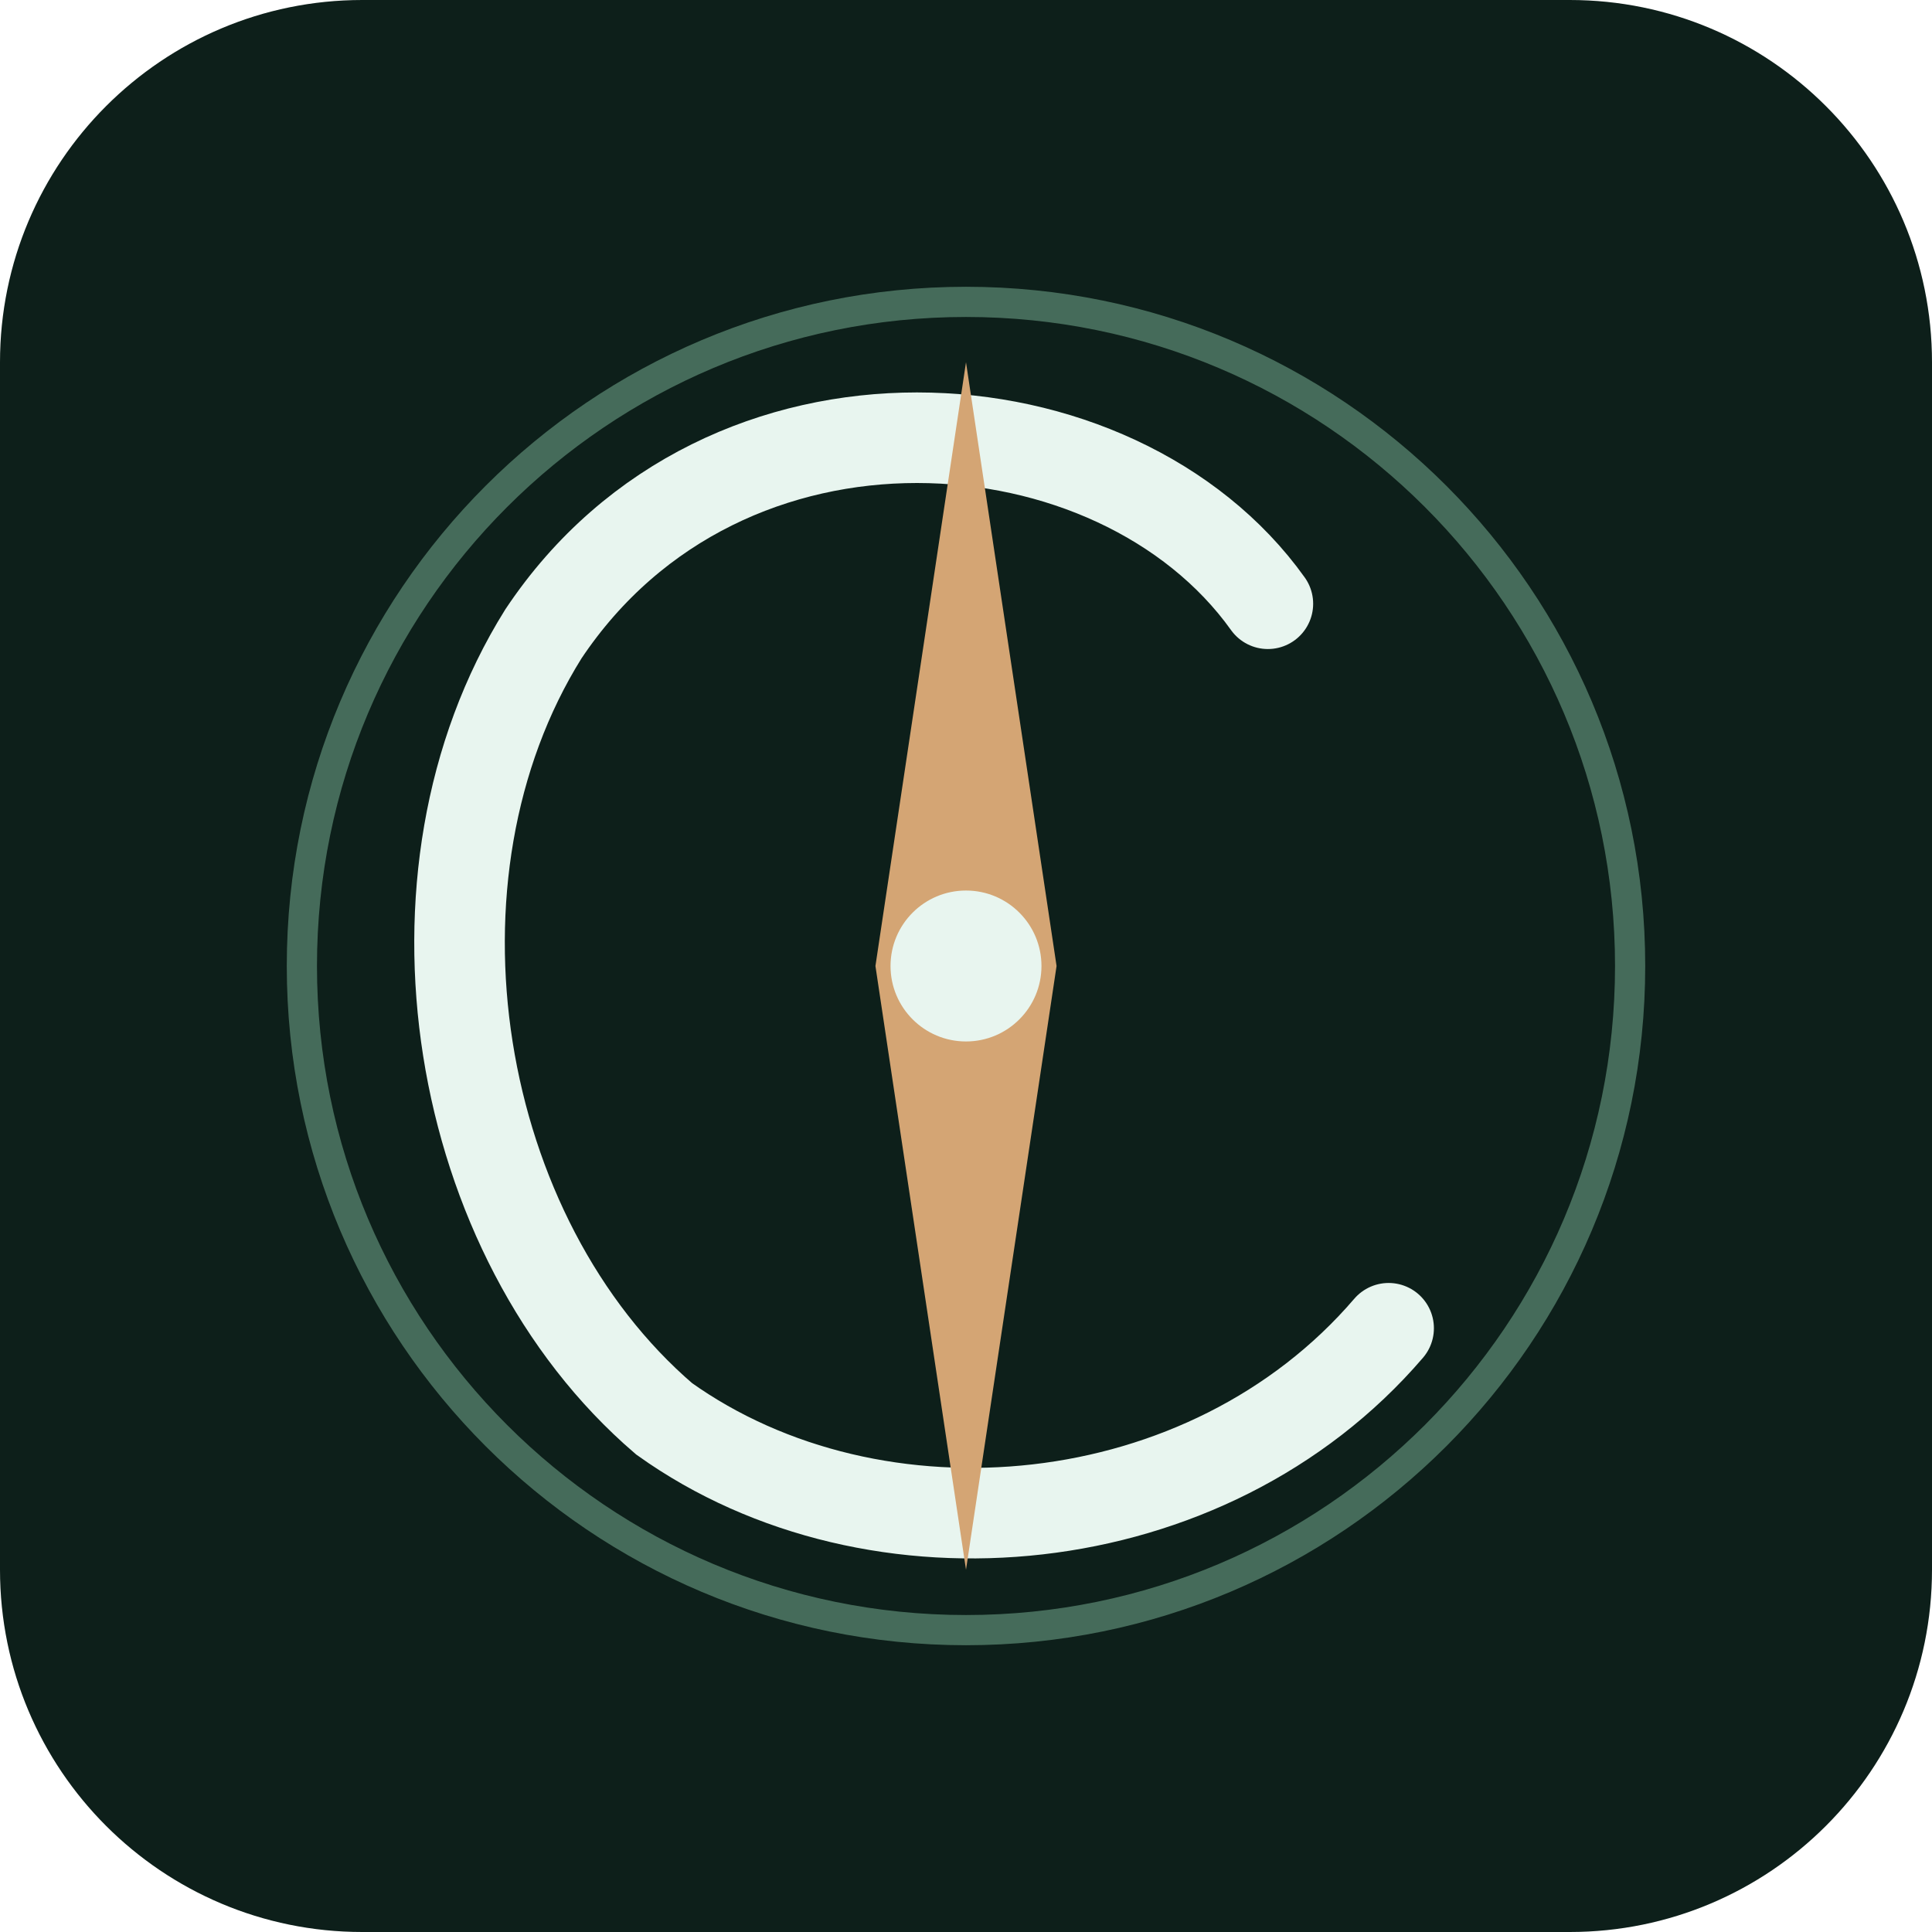
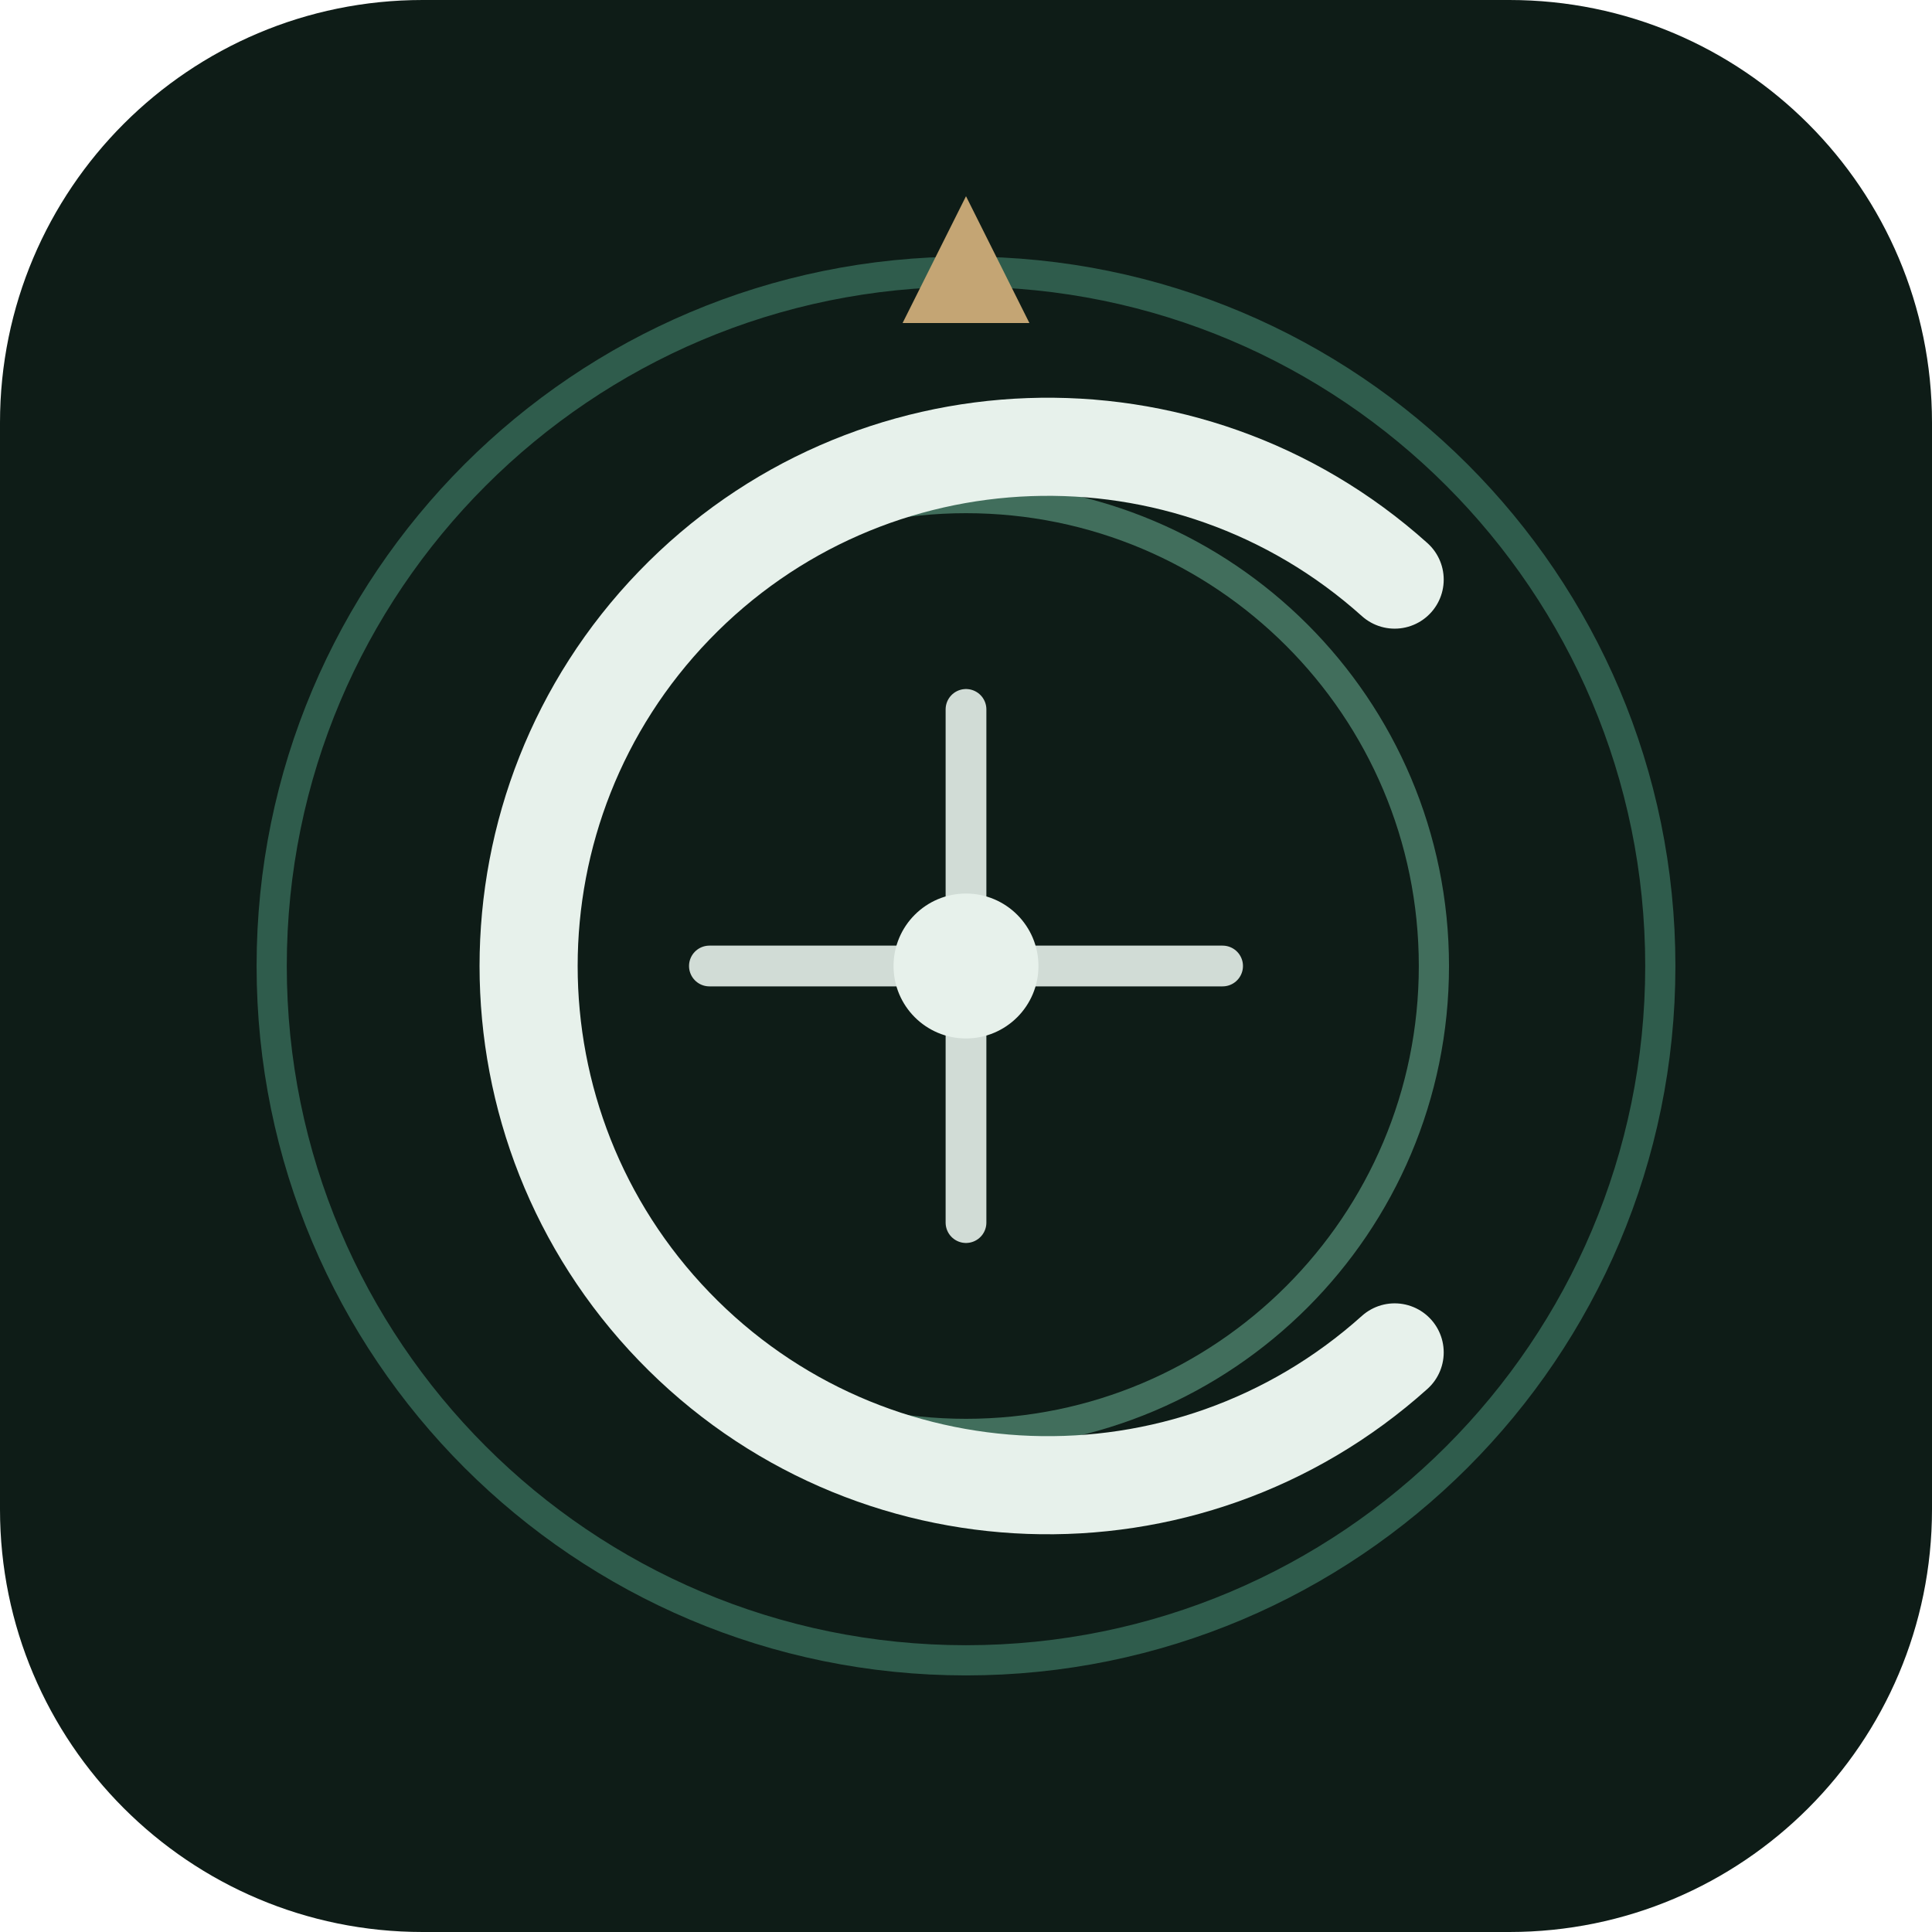
- <svg xmlns="http://www.w3.org/2000/svg" viewBox="0 0 64 64" role="img" aria-label="Cartographer mark">
-   <rect width="64" height="64" rx="12" fill="#0d1f1a" />
-   <circle cx="32" cy="32" r="22" fill="none" stroke="#7eb89a" stroke-width="1" opacity="0.5" />
-   <path d="M42 20c-5-7-18-8-24 1-5 8-3 20 4 26 7 5 18 4 24-3" fill="none" stroke="#e8f5ef" stroke-width="3" stroke-linecap="round" />
-   <path d="M32 12 L35 32 L32 52 L29 32 Z" fill="#d4a574" />
-   <circle cx="32" cy="32" r="2.5" fill="#e8f5ef" />
+ <svg xmlns="http://www.w3.org/2000/svg" viewBox="0 0 64 64" fill="none" role="img" aria-label="Cartographer">
+   <rect width="64" height="64" rx="14" fill="#0e1c17" />
+   <circle cx="32" cy="32" r="23" stroke="#2f5c4c" stroke-width="1" />
+   <circle cx="32" cy="32" r="15.5" stroke="#4a7d68" stroke-width="1" opacity="0.85" />
+   <path d="M46.2 19.2A17.2 17.2 0 1 0 46.2 44.8" stroke="#e7f1eb" stroke-width="3.25" stroke-linecap="round" />
+   <path d="M32 23.5v17M23.5 32h17" stroke="#e7f1eb" stroke-width="1.35" stroke-linecap="round" opacity="0.9" />
+   <circle cx="32" cy="32" r="2.4" fill="#e7f1eb" />
+   <path d="M32 6.5l2.1 4.2h-4.2L32 6.5z" fill="#c4a574" />
</svg>
